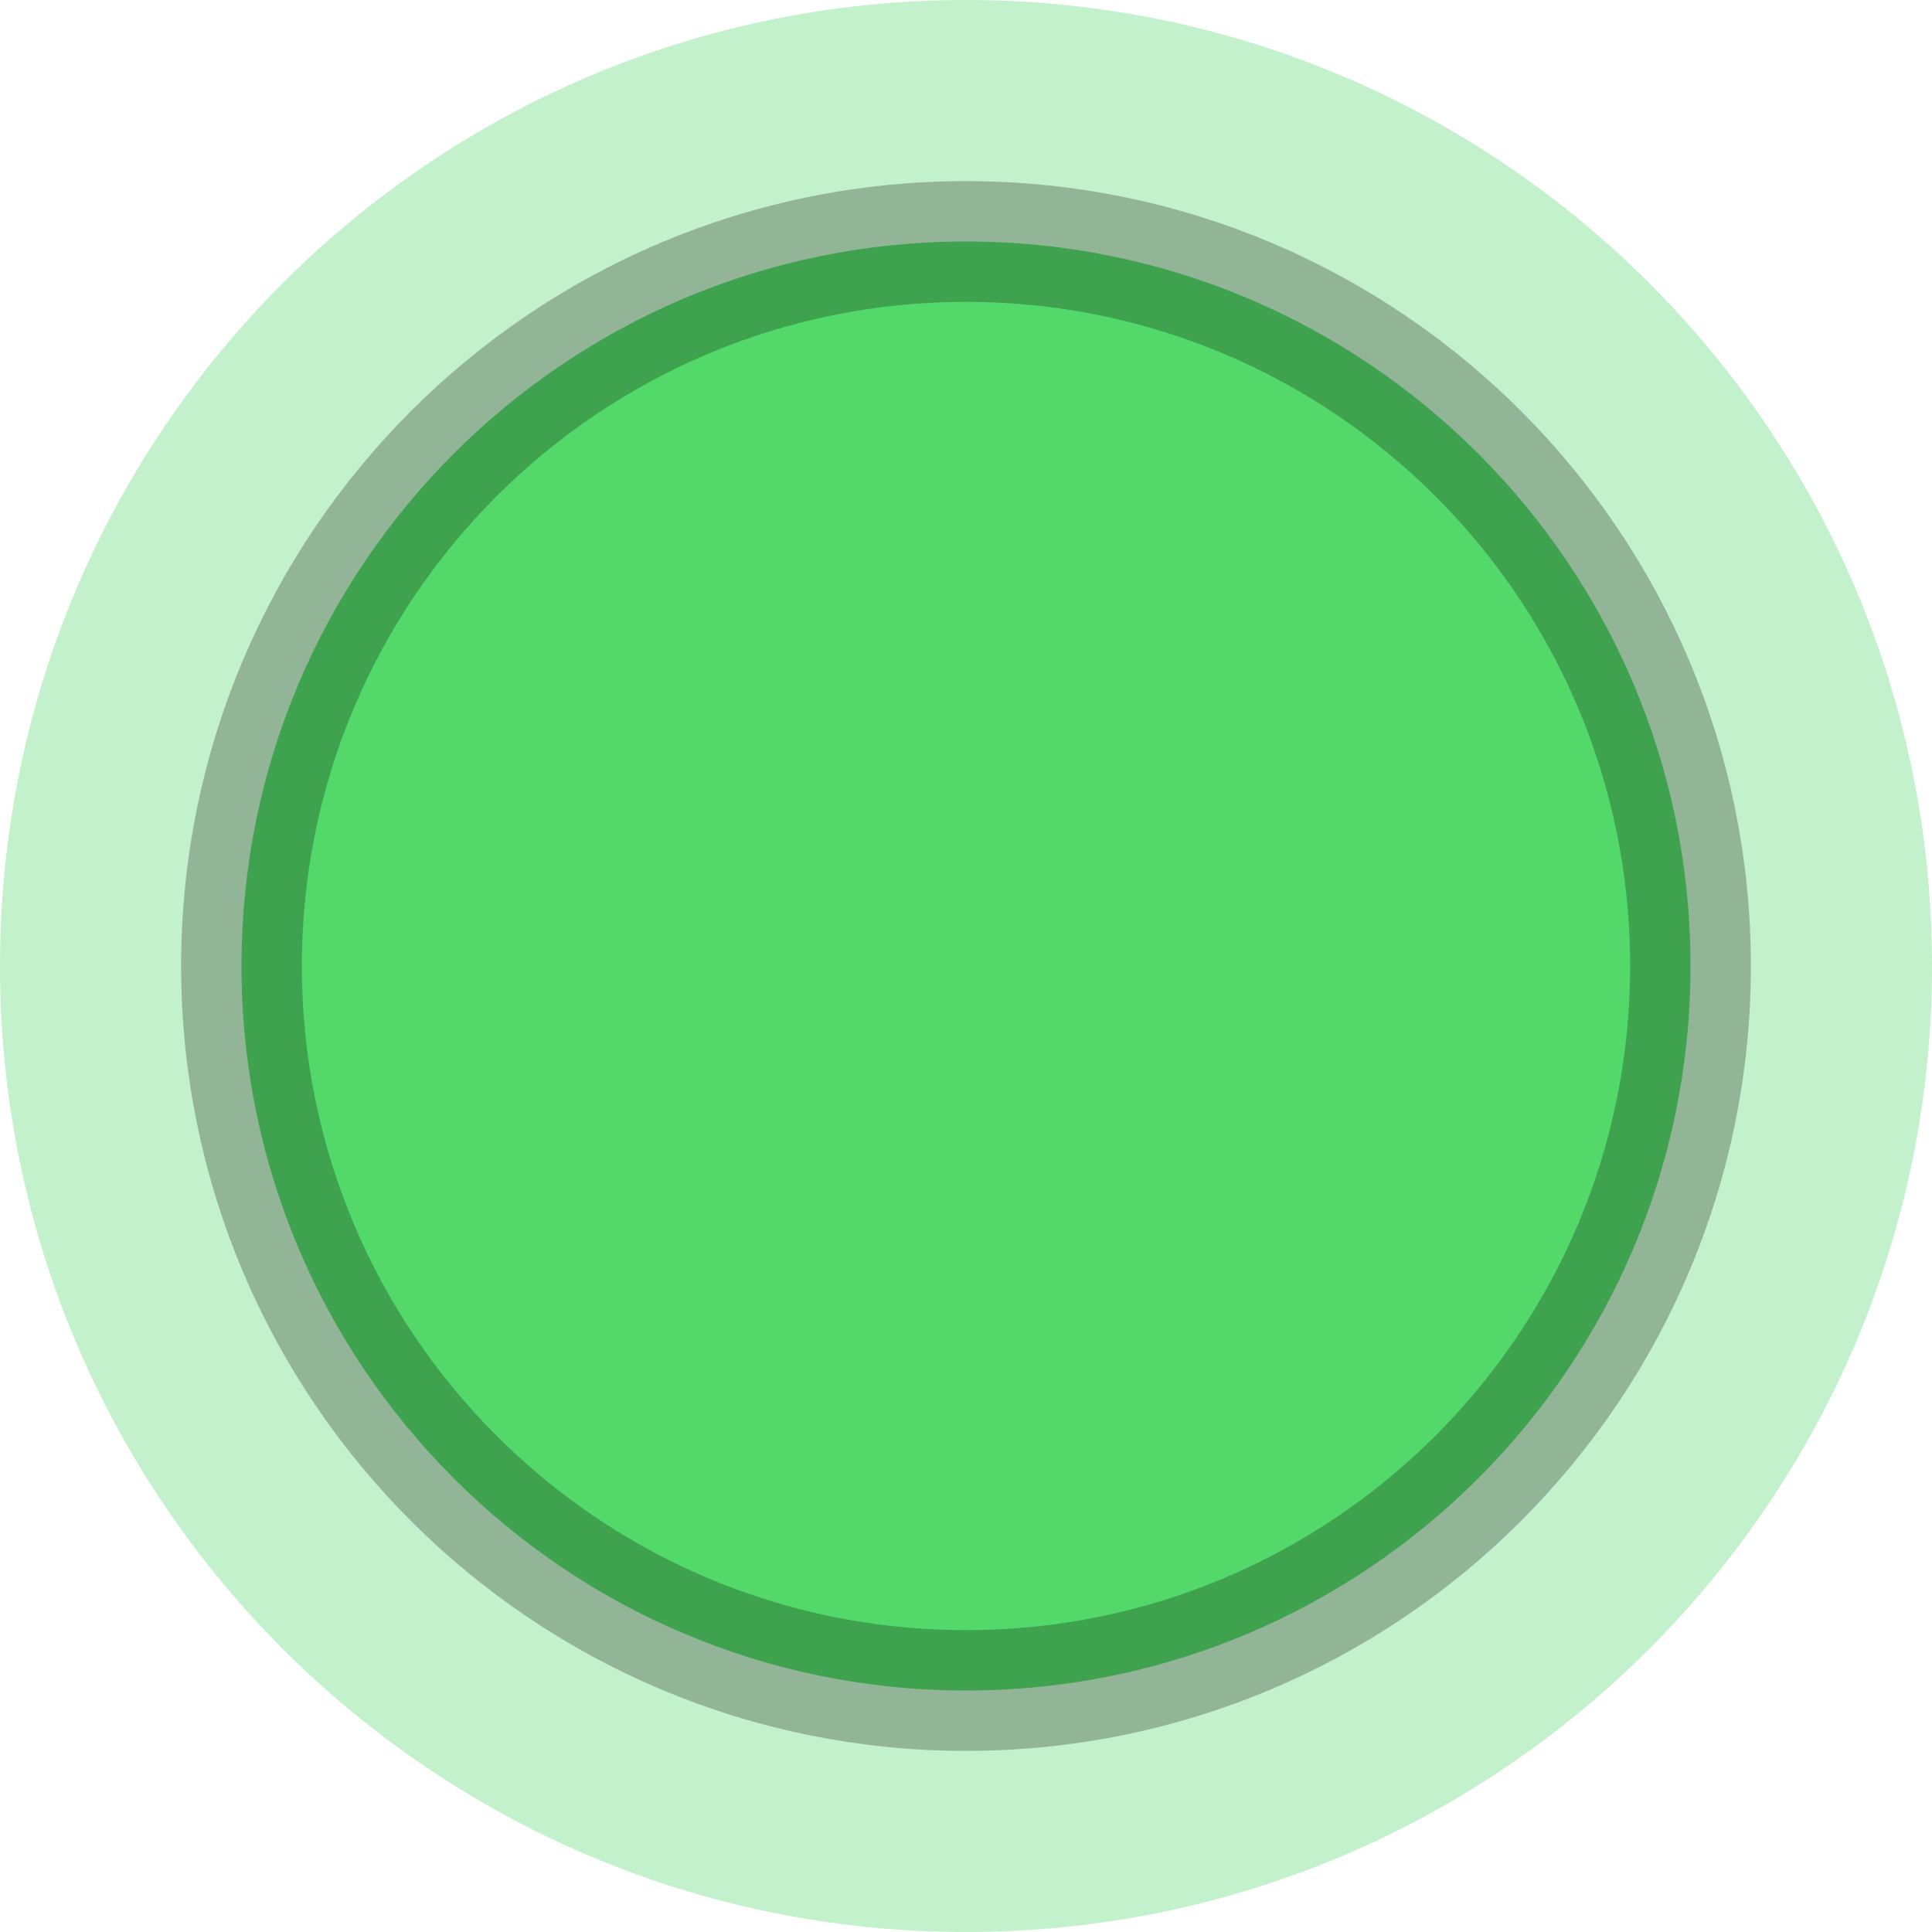
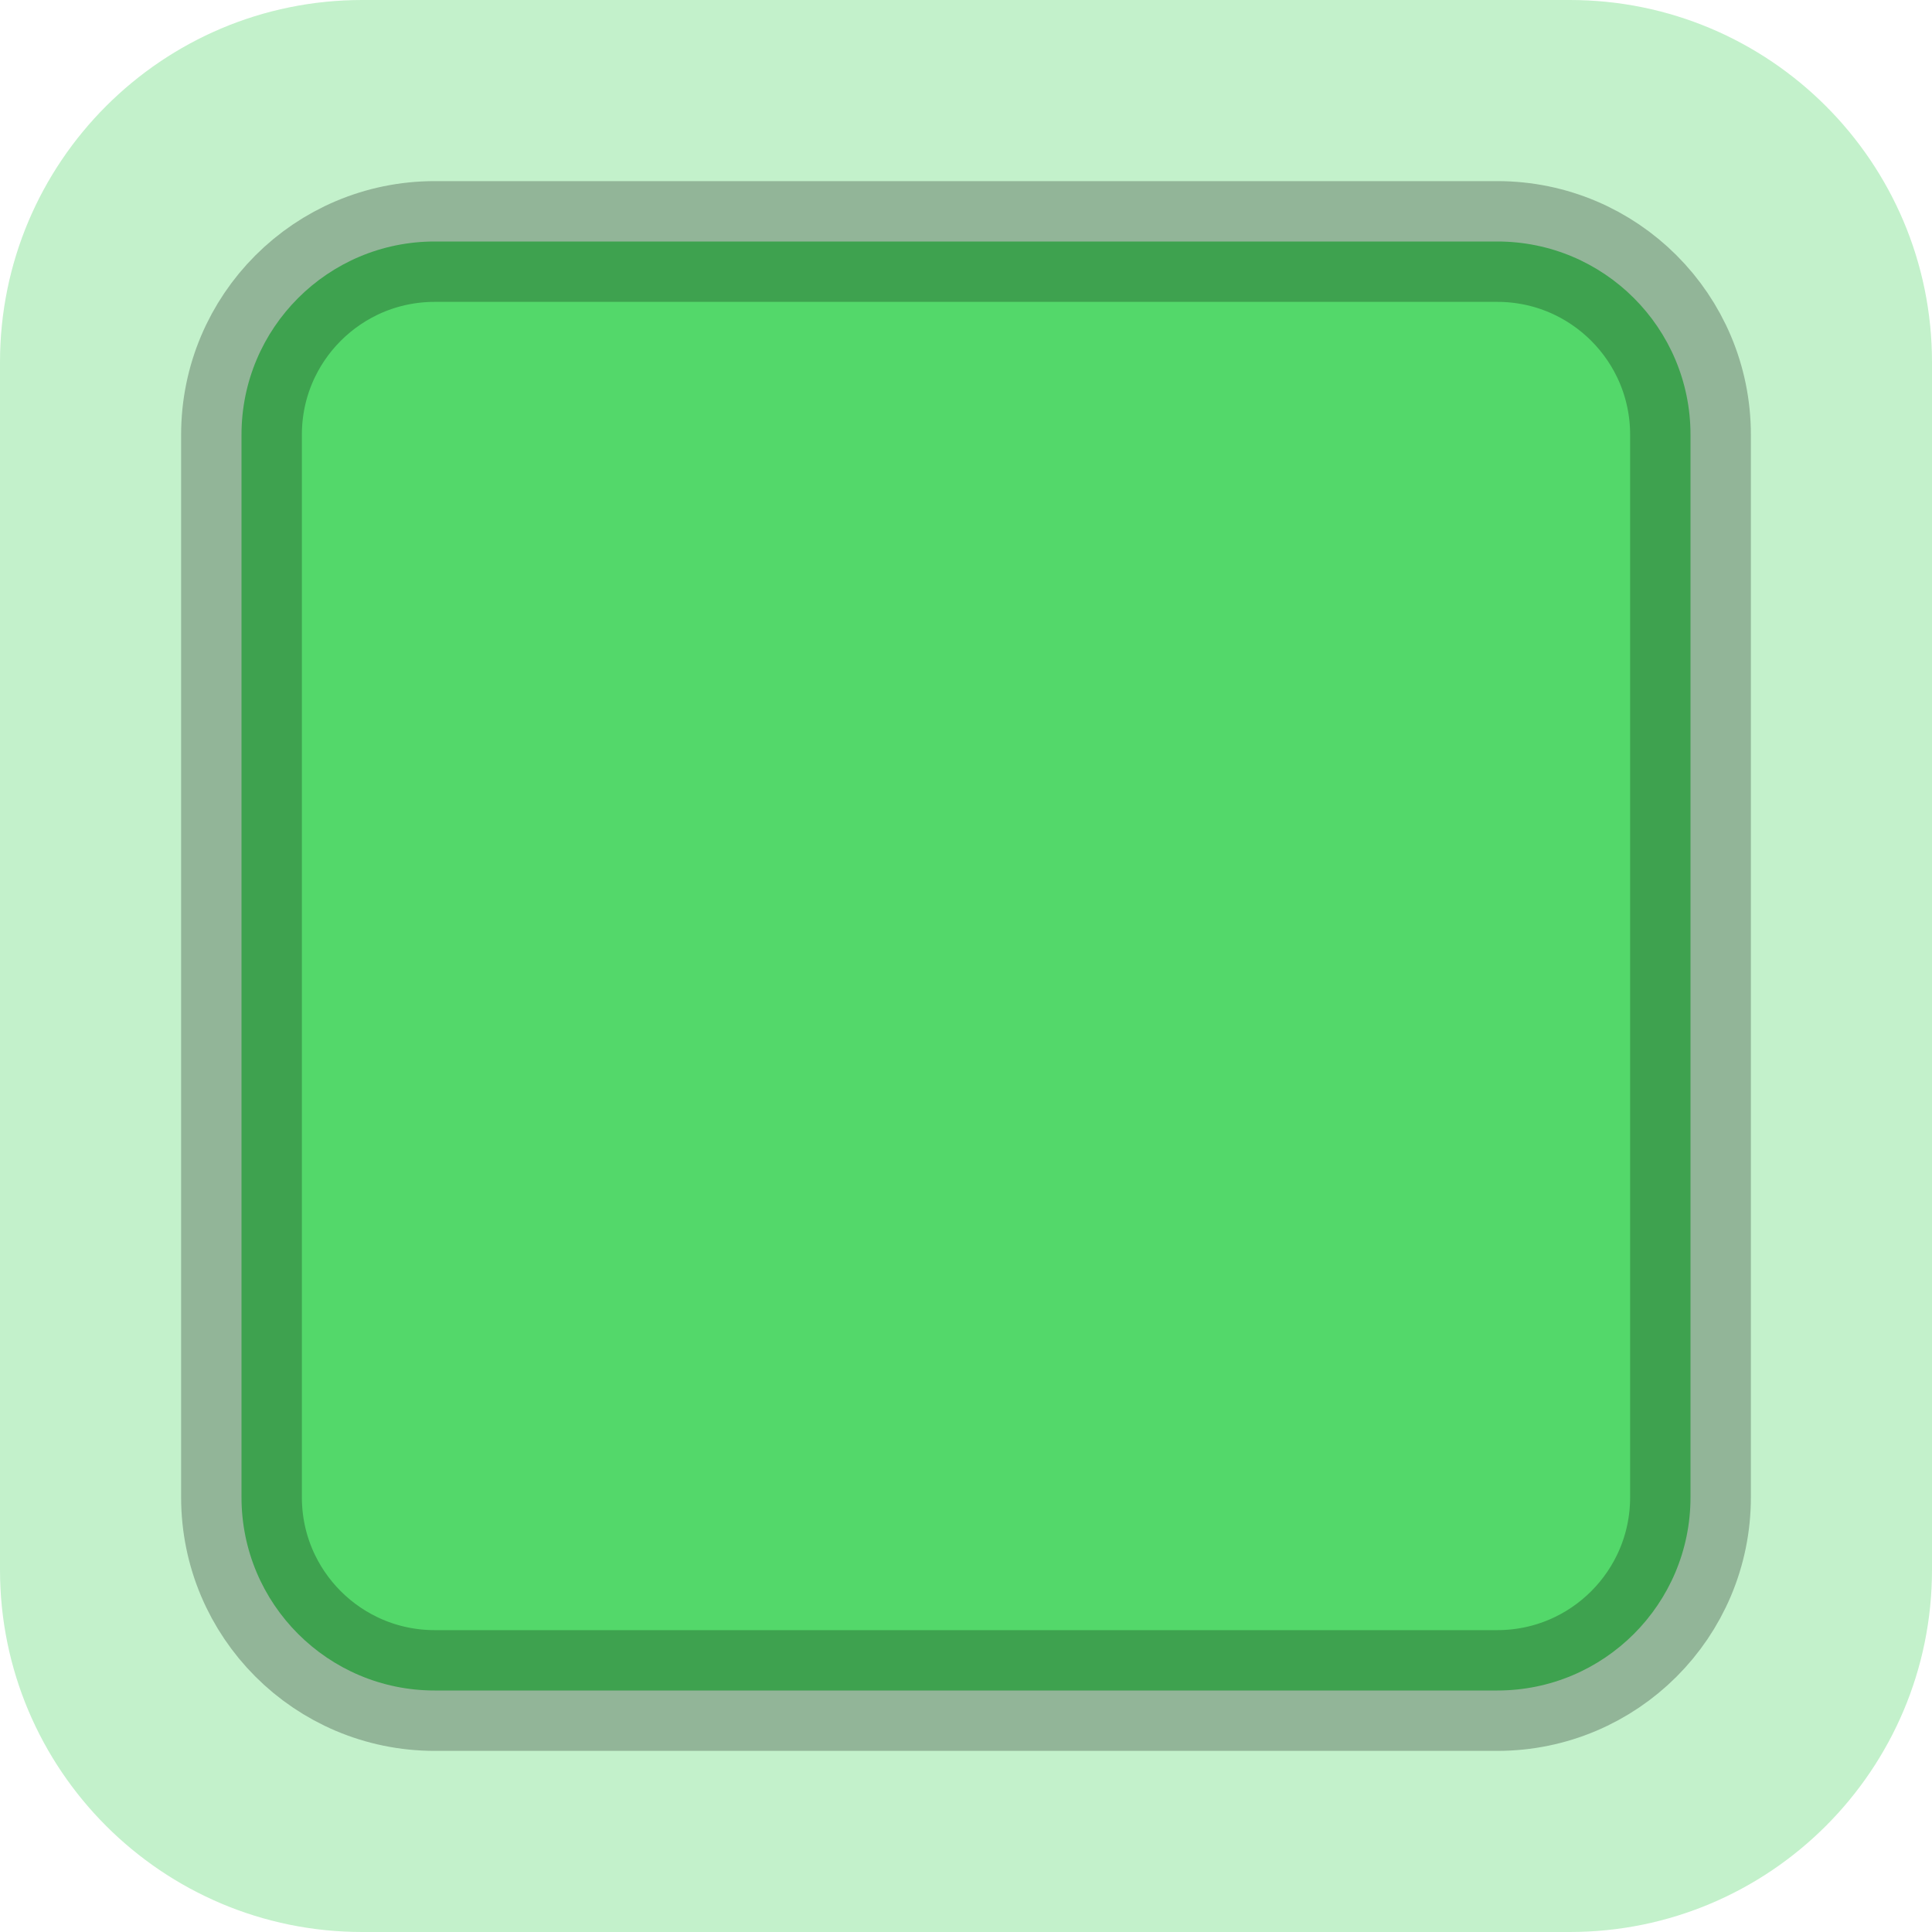
<svg xmlns="http://www.w3.org/2000/svg" width="8" height="8" viewBox="0 0 8 8">
-   <circle cx="4" cy="4" r="4" fill="#53d86a59" />
-   <circle cx="4" cy="4" r="3" fill="#53d86a" />
-   <circle cx="4" cy="4" r="3" fill="none" stroke="#00000040" stroke-width="0.5" />
+   <rect x="0" y="0" width="8" height="8" rx="1.5" fill="#53d86a59" />
+   <rect x="1" y="1" width="6" height="6" rx="0.8" fill="#53d86a" />
+   <rect x="1" y="1" width="6" height="6" rx="0.8" fill="none" stroke="#00000040" stroke-width="0.5" />
</svg>
